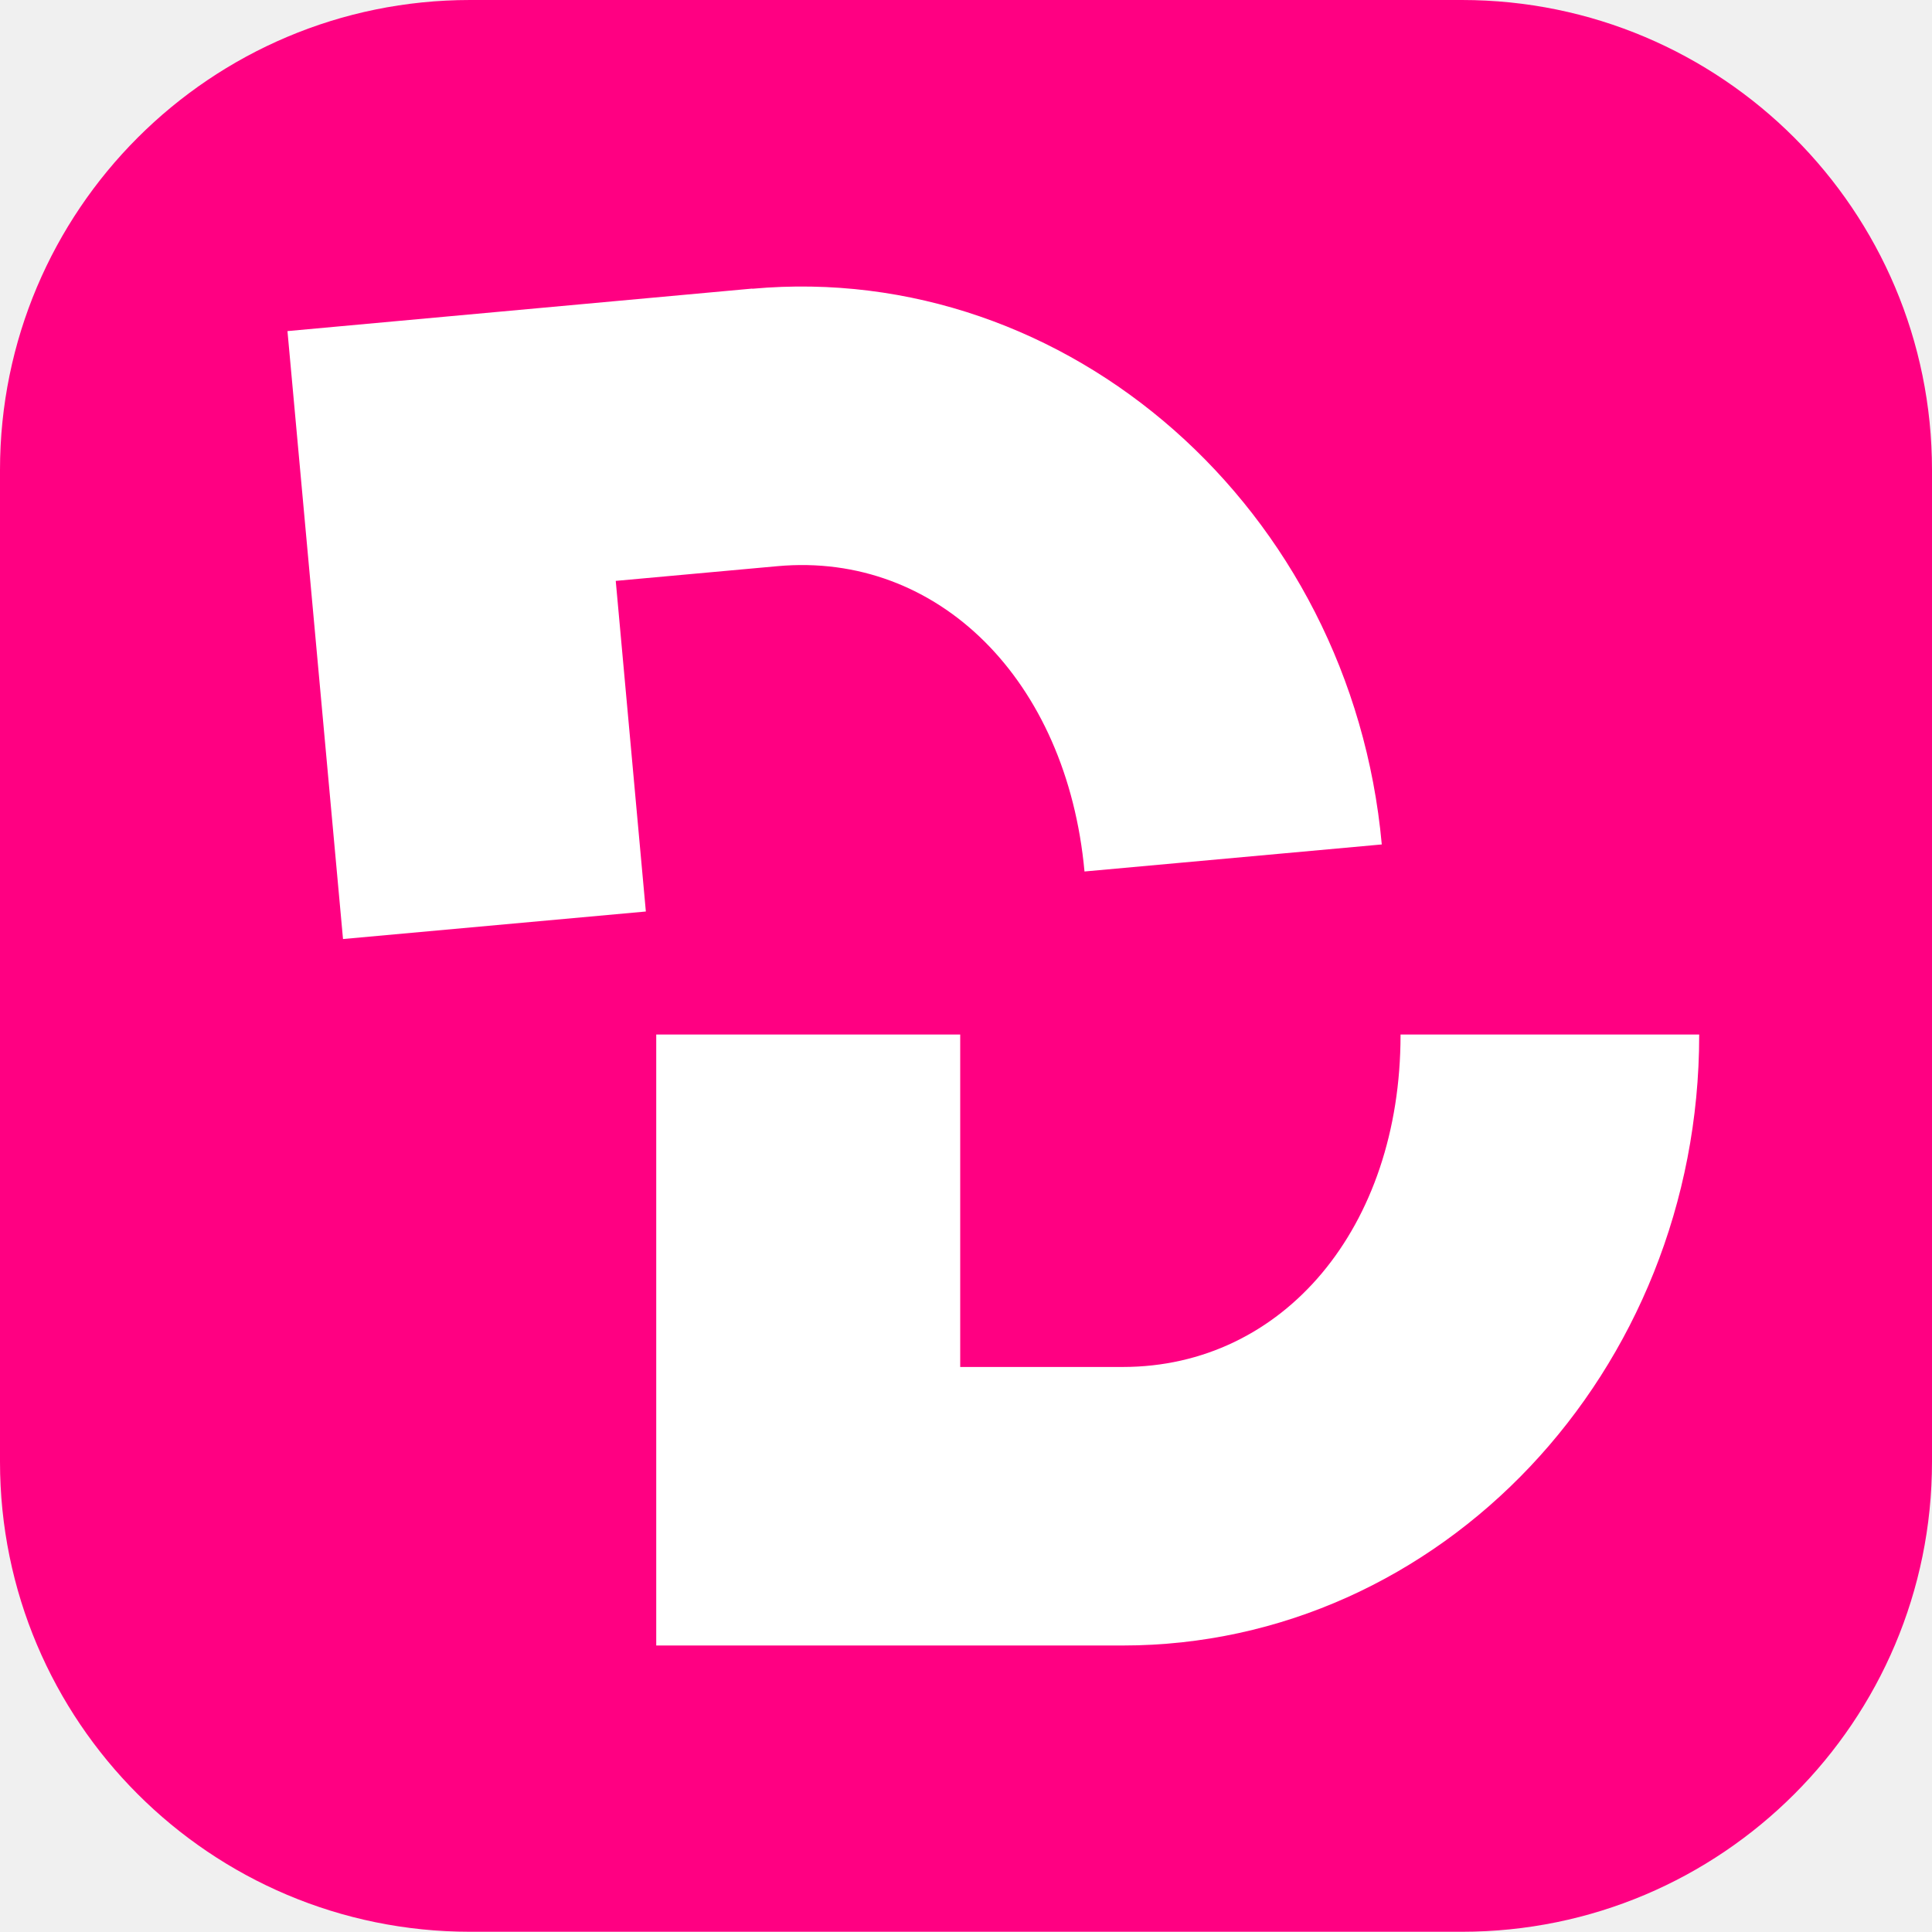
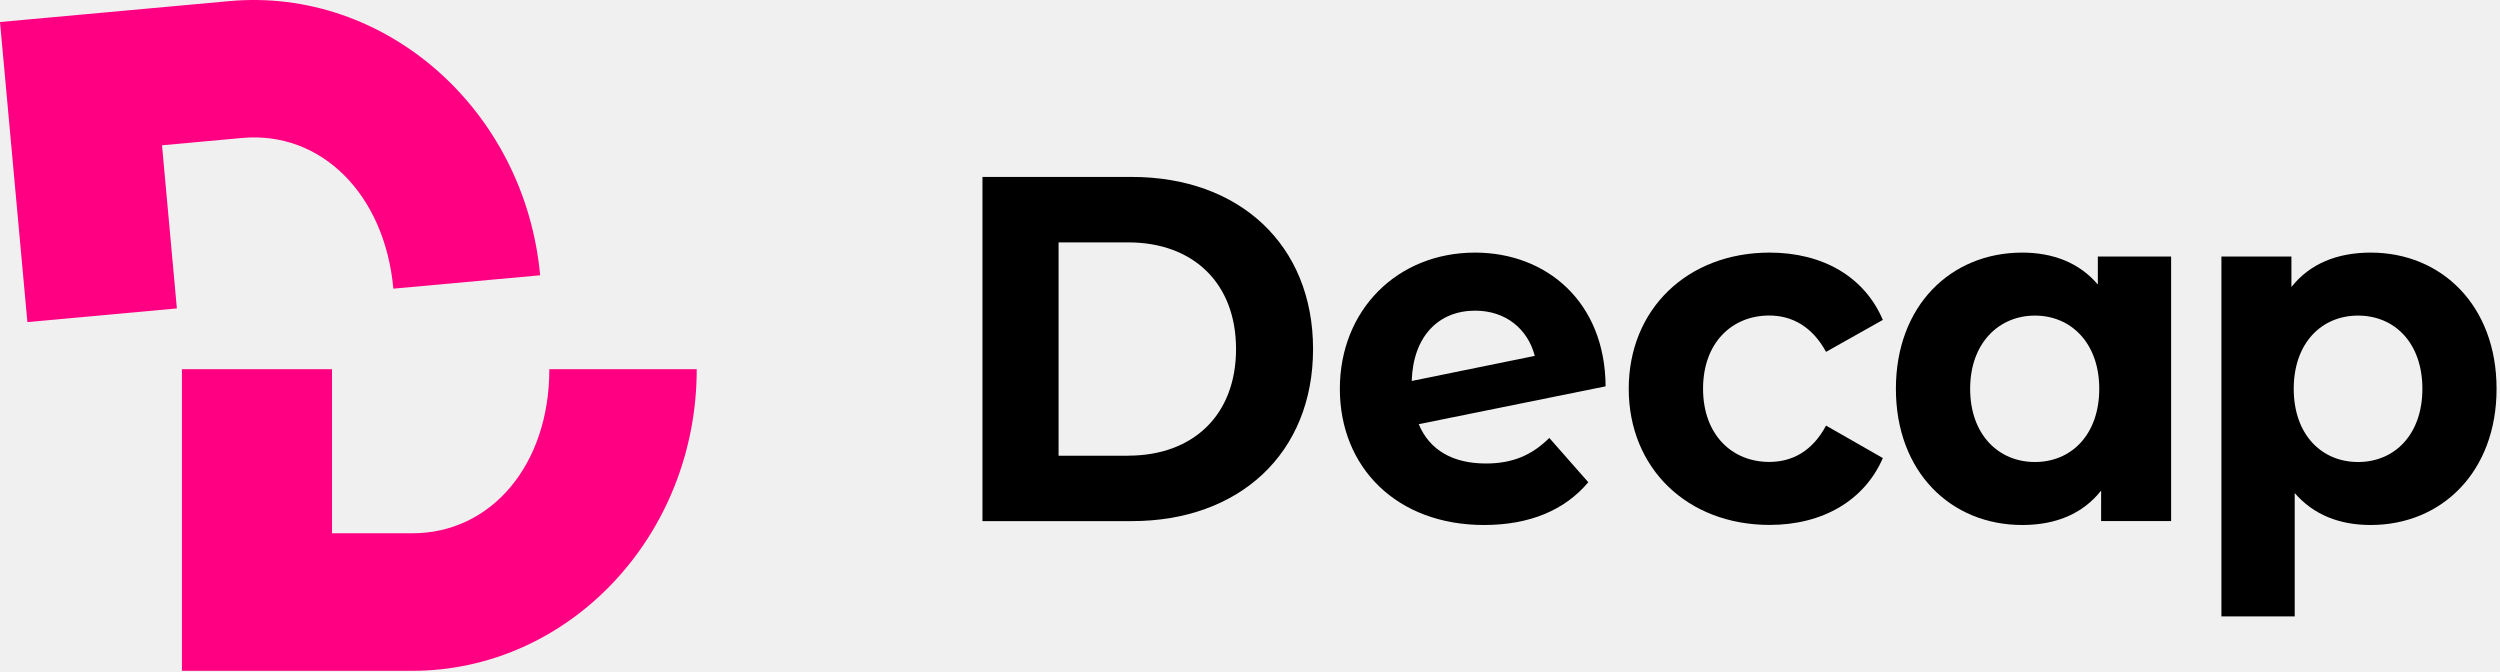
- <svg xmlns="http://www.w3.org/2000/svg" width="24" height="24" viewBox="0 0 24 24" fill="none">
-   <path d="M18.16 0H5.84C2.614 0 0 2.614 0 5.839V18.158C0 21.383 2.614 23.997 5.84 23.997H18.16C21.386 23.997 24 21.383 24 18.158V5.839C24 2.614 21.386 0 18.16 0Z" fill="#FF0082" />
-   <path d="M9.344 3.585L3.571 4.113L4.261 11.665L8.023 11.323L7.649 7.216L9.66 7.033C11.652 6.853 13.254 8.448 13.472 10.826L17.165 10.49C16.785 6.325 13.272 3.232 9.346 3.587L9.344 3.585Z" fill="white" />
-   <path d="M17.398 12.858C17.398 15.246 15.946 16.981 13.947 16.981H11.928V12.851H8.152V20.441H13.947C17.897 20.441 21.108 17.039 21.108 12.858C21.108 12.855 21.108 12.853 21.108 12.851H17.398C17.398 12.851 17.398 12.855 17.398 12.858Z" fill="white" />
+ <svg xmlns="http://www.w3.org/2000/svg" width="335" height="90" viewBox="0 0 335 90" fill="none">
+   <path d="M30.73 0.149L0 2.949L3.67 43.159L23.7 41.329L21.71 19.469L32.42 18.489C43.03 17.519 51.56 26.019 52.71 38.679L72.38 36.889C70.34 14.719 51.64 -1.751 30.73 0.149Z" fill="#FF0082" class="no-fill" />
+   <path d="M73.61 49.509C73.61 62.229 65.88 71.459 55.24 71.459H44.49V49.469H24.38V89.889H55.24C76.26 89.889 93.36 71.779 93.36 49.509C93.36 49.499 93.36 49.489 93.36 49.469H73.61C73.61 49.469 73.61 49.489 73.61 49.509Z" fill="#FF0082" class="no-fill" />
+   <path d="M131.65 23.709H151.66C166.07 23.709 175.95 32.799 175.95 46.769C175.95 60.739 166.07 69.829 151.66 69.829H131.65V23.709ZM151.16 61.059C159.91 61.059 165.63 55.589 165.63 46.769C165.63 37.949 159.9 32.479 151.16 32.479H141.85V61.069H151.16V61.059Z" fill="black" class="no-fill" />
+   <path d="M207.61 58.689L212.83 64.619C209.68 68.369 204.96 70.349 198.86 70.349C187.16 70.349 179.54 62.639 179.54 52.099C179.54 41.559 187.22 33.849 197.66 33.849C207.22 33.849 215.09 40.439 215.15 51.769L190.11 56.839C191.56 60.329 194.7 62.109 199.11 62.109C202.7 62.109 205.28 60.989 207.61 58.679V58.689ZM189.17 51.049L205.66 47.689C204.72 44.069 201.76 41.629 197.67 41.629C192.76 41.629 189.36 45.059 189.17 51.049Z" fill="black" class="no-fill" />
+   <path d="M218.25 52.099C218.25 41.429 226.12 33.849 237.13 33.849C244.24 33.849 249.84 37.079 252.3 42.869L244.69 47.149C242.86 43.789 240.16 42.279 237.08 42.279C232.11 42.279 228.21 45.899 228.21 52.089C228.21 58.279 232.11 61.899 237.08 61.899C240.16 61.899 242.87 60.449 244.69 57.029L252.3 61.379C249.85 67.049 244.25 70.339 237.13 70.339C226.12 70.339 218.25 62.759 218.25 52.089V52.099Z" fill="black" class="no-fill" />
+   <path d="M290.93 34.379V69.819H281.55V65.739C279.1 68.839 275.51 70.349 270.98 70.349C261.41 70.349 254.05 63.239 254.05 52.099C254.05 40.959 261.41 33.849 270.98 33.849C275.13 33.849 278.66 35.229 281.11 38.129V34.379H290.93ZM281.3 52.099C281.3 45.969 277.52 42.289 272.68 42.289C267.84 42.289 264 45.979 264 52.099C264 58.219 267.78 61.909 272.68 61.909C277.58 61.909 281.3 58.219 281.3 52.099Z" fill="black" class="no-fill" />
+   <path d="M334.54 52.099C334.54 63.229 327.18 70.349 317.68 70.349C313.46 70.349 310 68.969 307.49 66.069V82.599H297.67V34.379H307.05V38.459C309.5 35.359 313.15 33.849 317.68 33.849C327.18 33.849 334.54 40.959 334.54 52.099ZM324.6 52.099C324.6 45.969 320.89 42.289 315.98 42.289C311.07 42.289 307.36 45.979 307.36 52.099C307.36 58.219 311.07 61.909 315.98 61.909C320.89 61.909 324.6 58.219 324.6 52.099Z" fill="black" class="no-fill" />
</svg>
